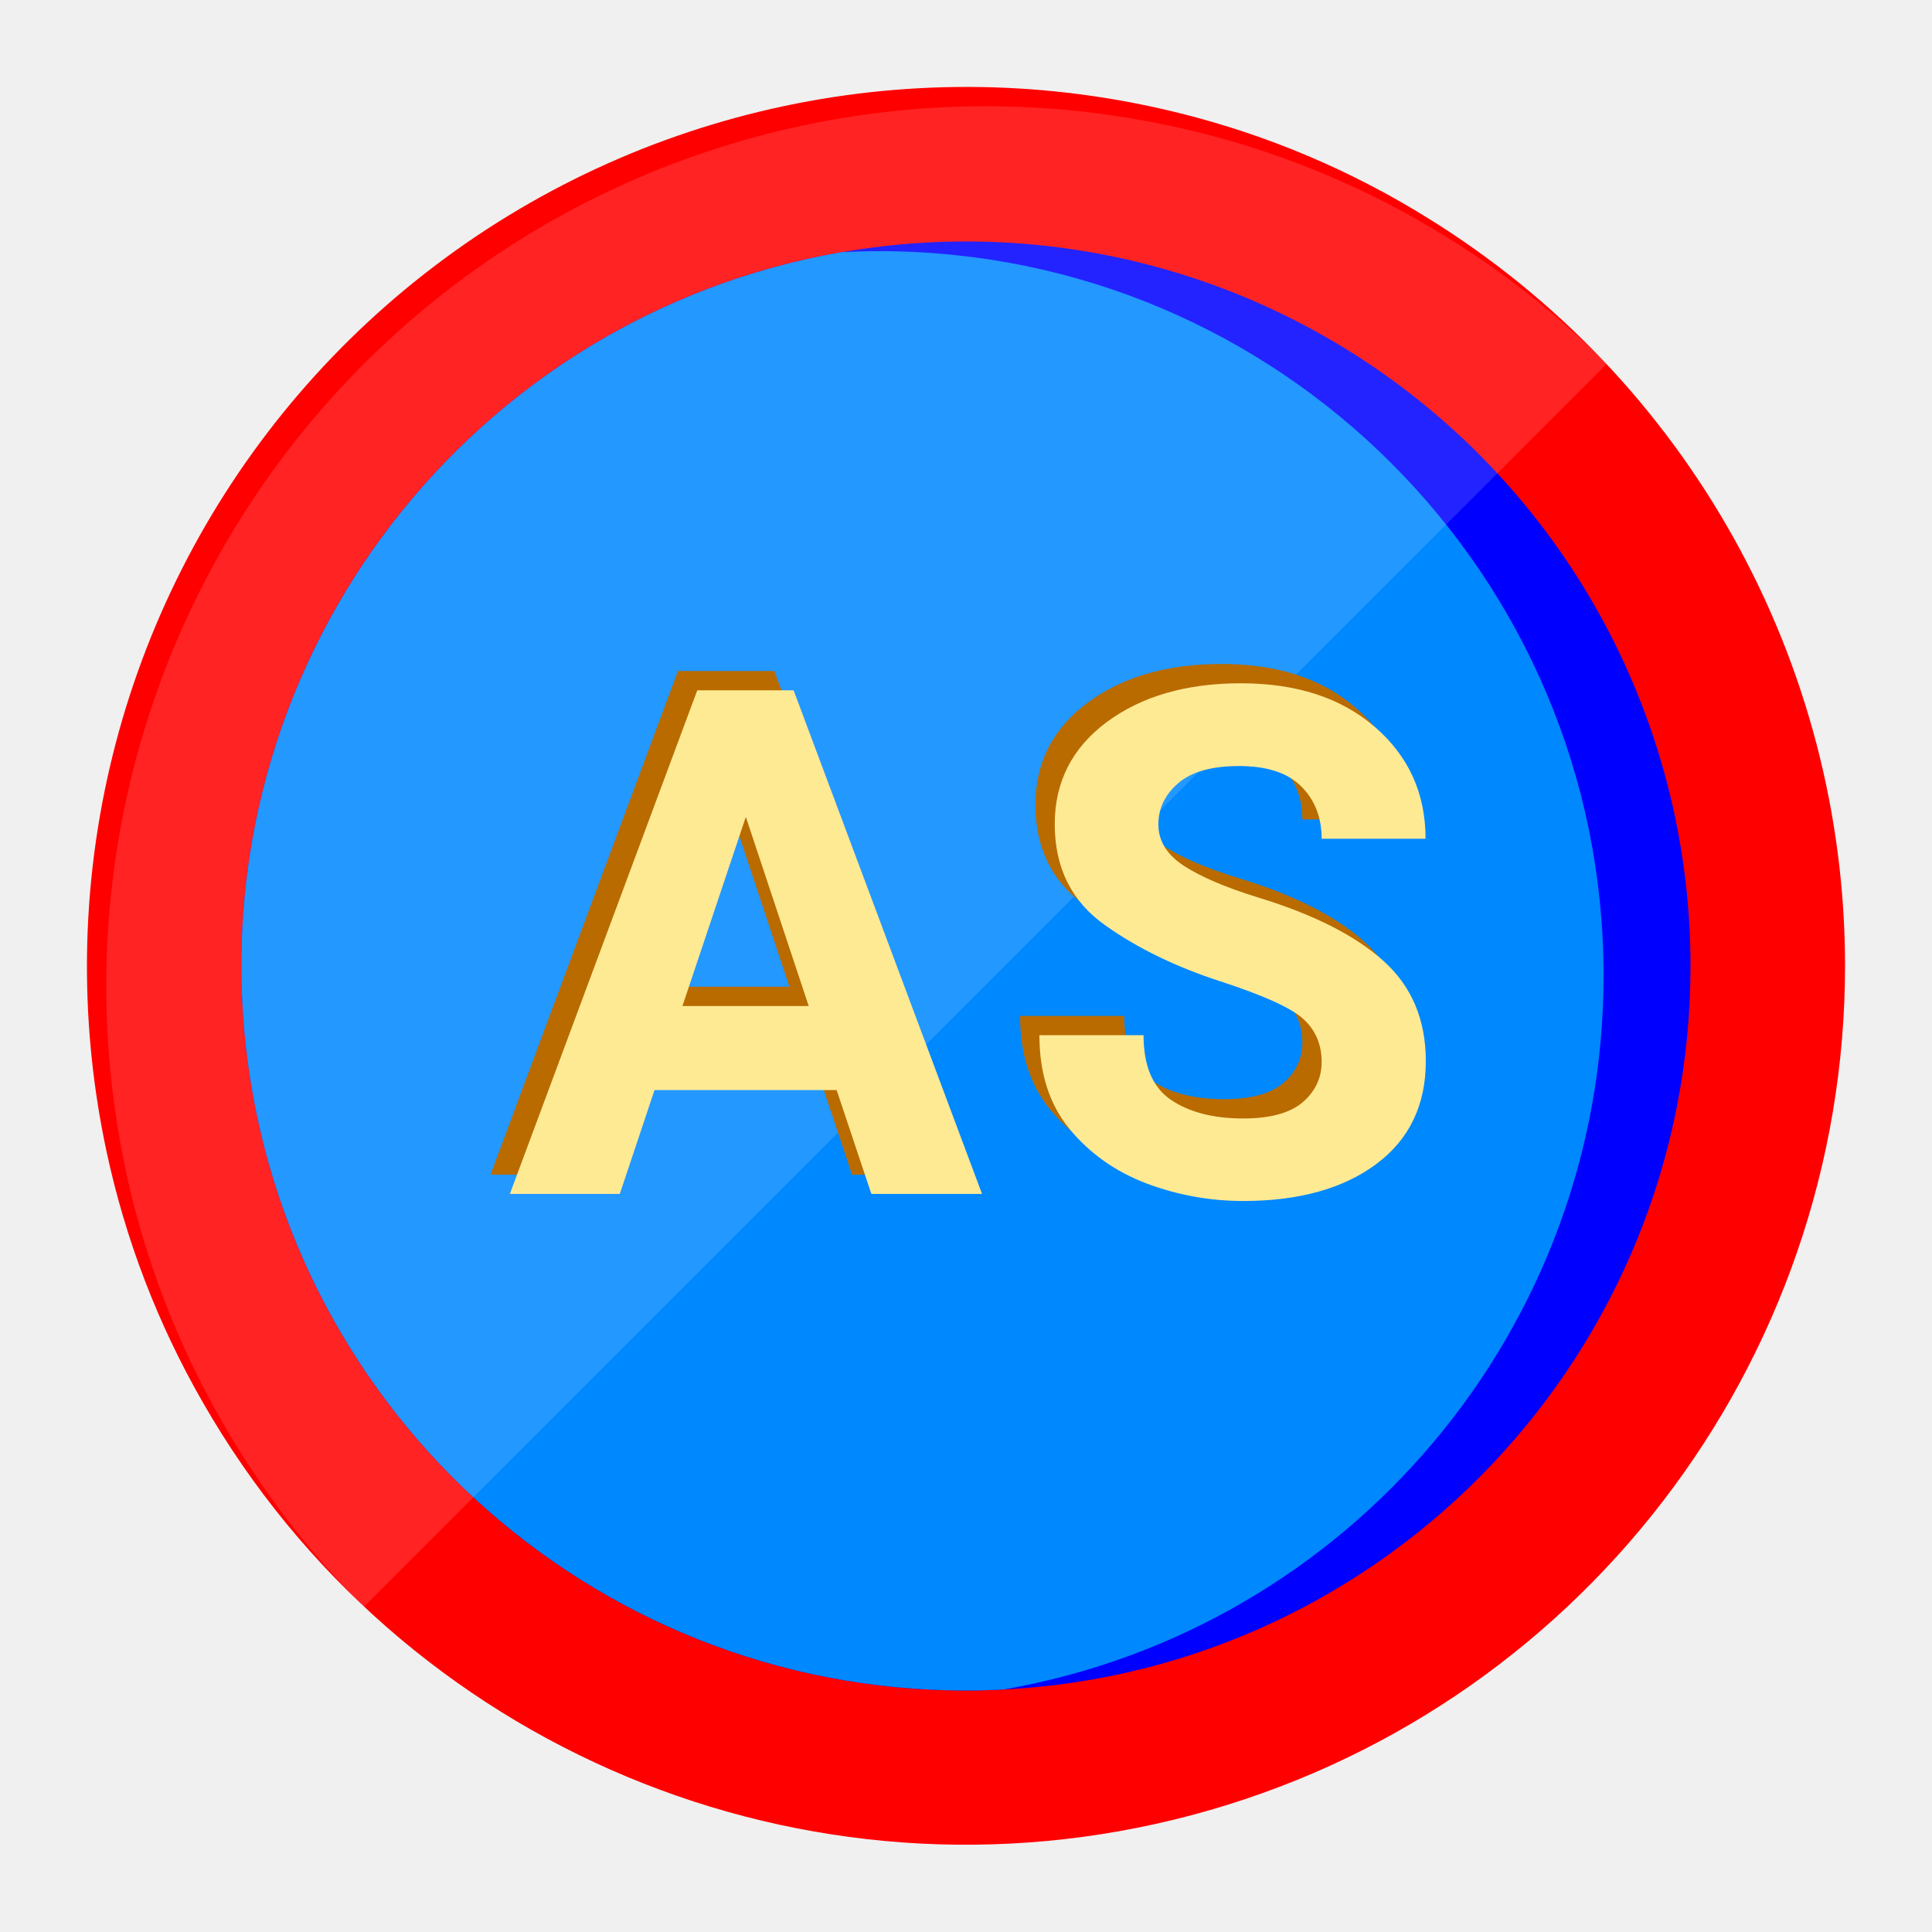
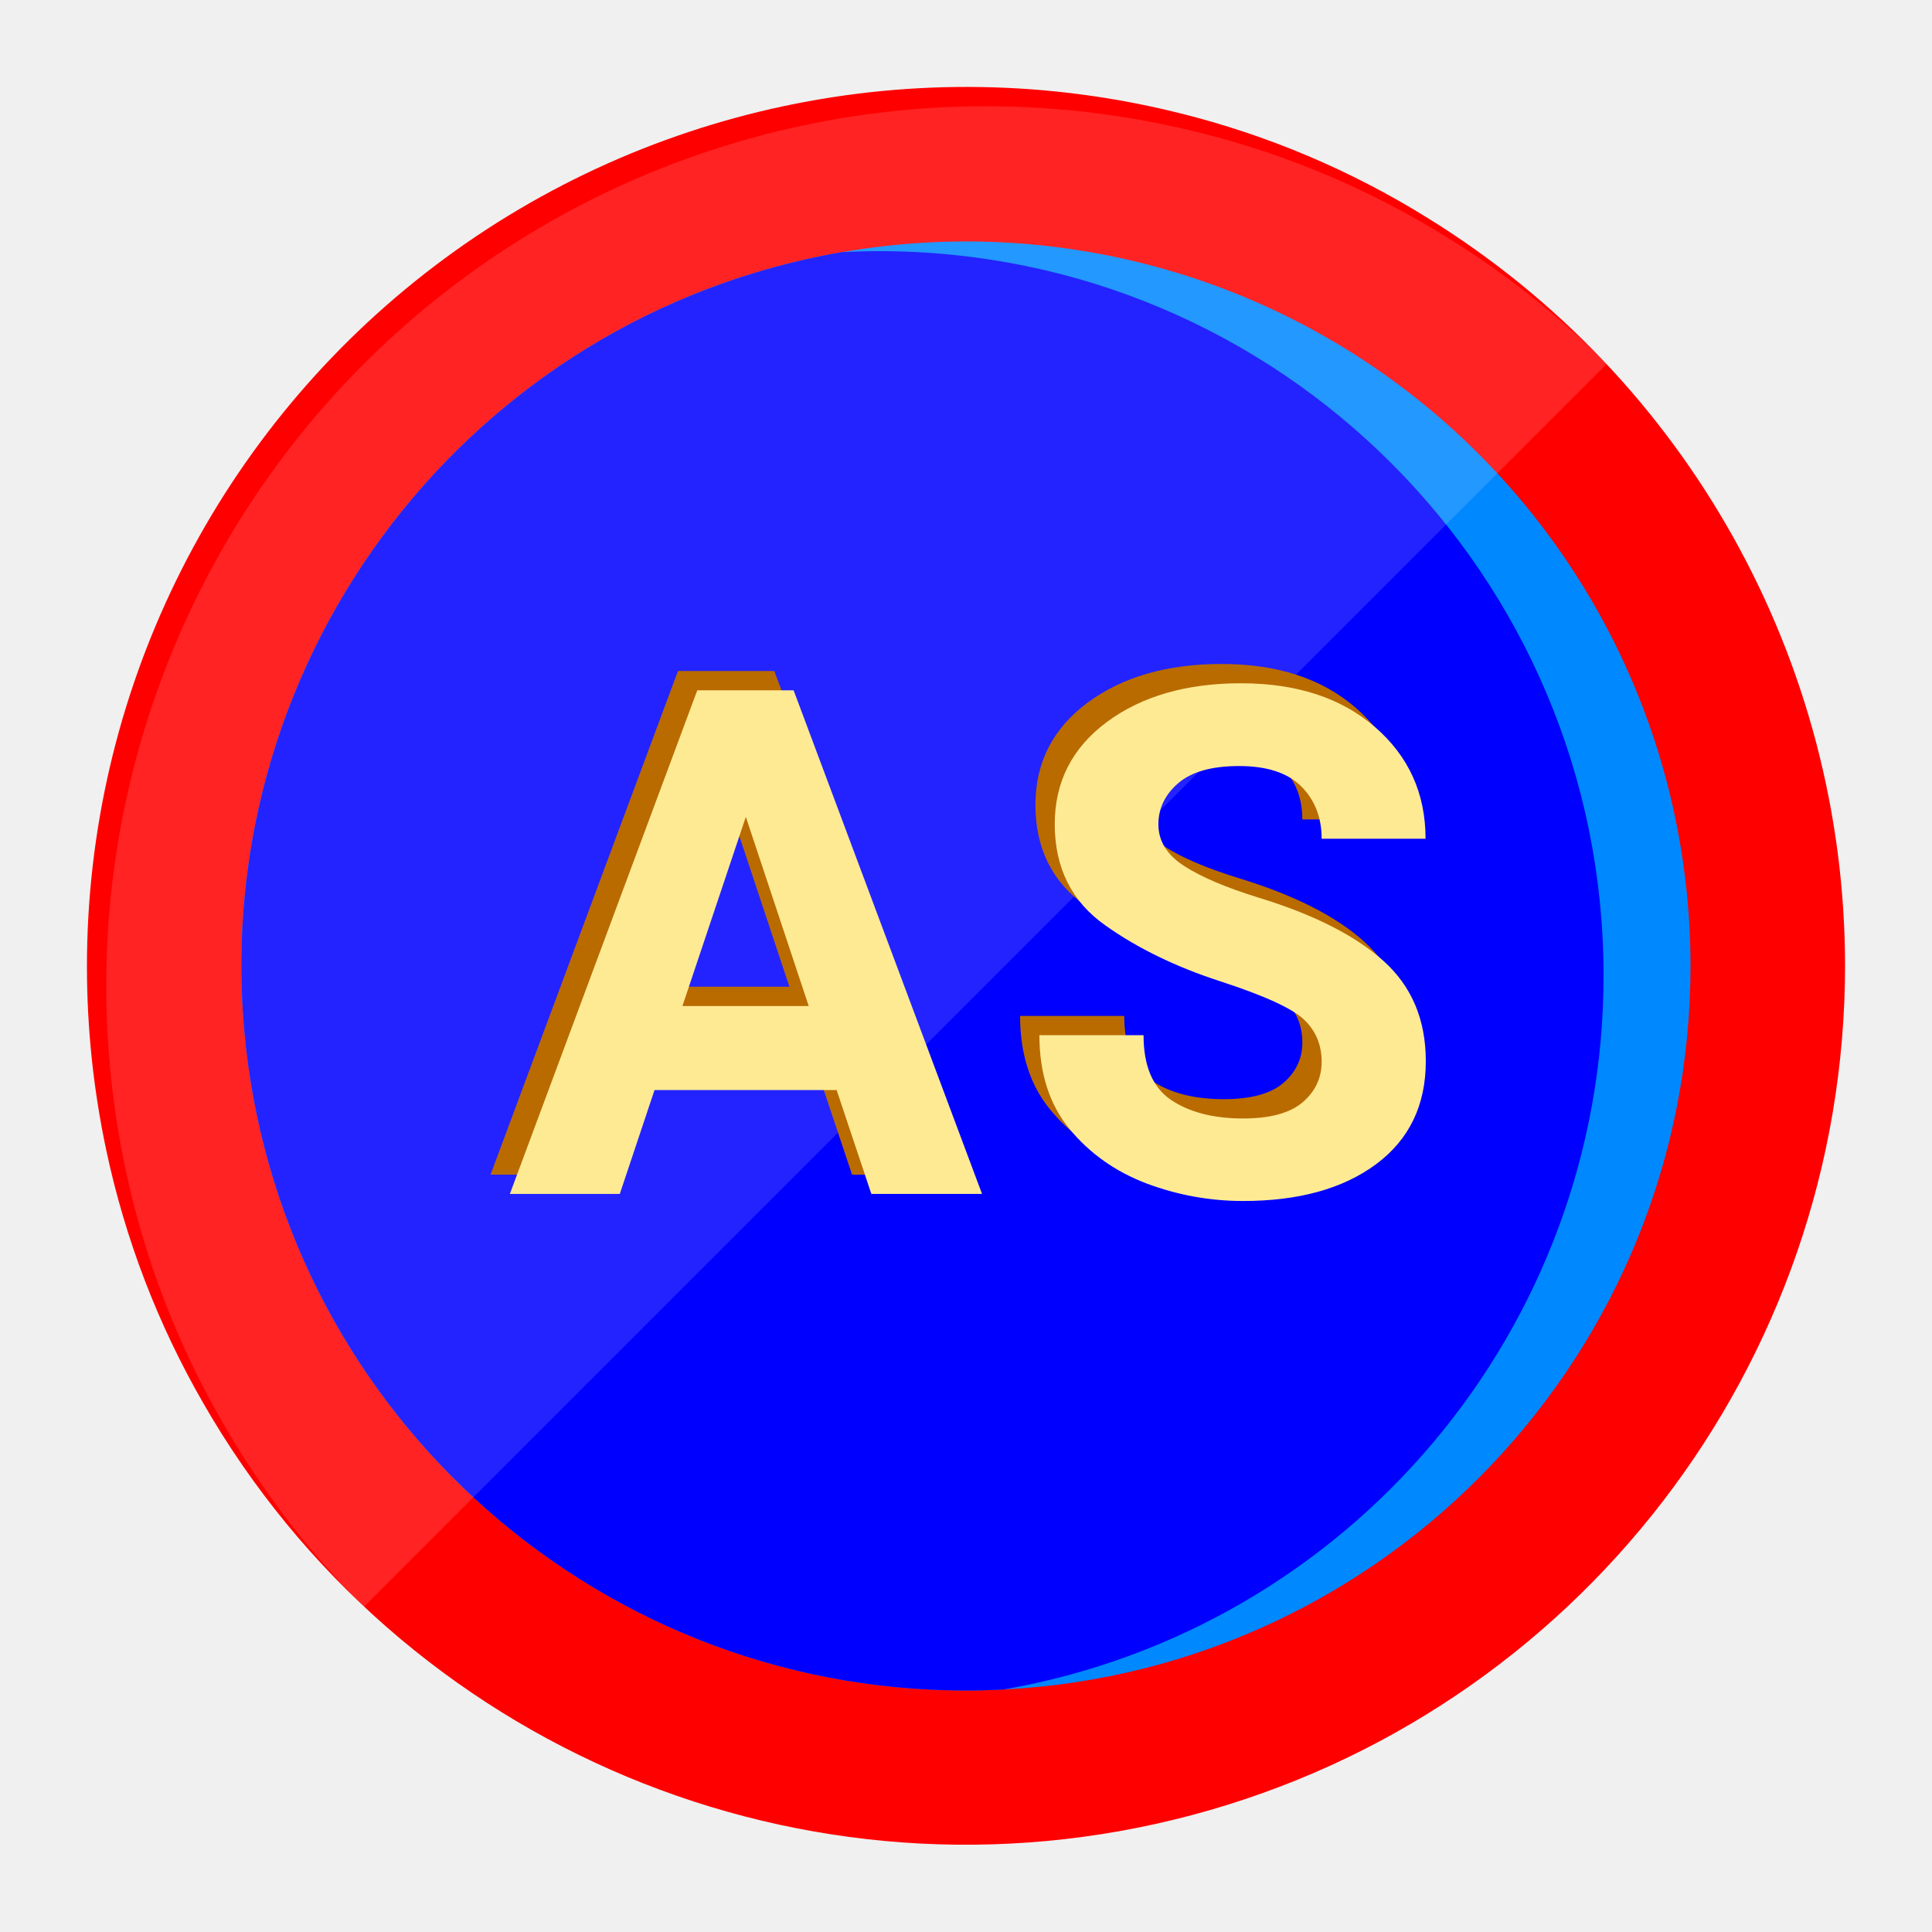
<svg xmlns="http://www.w3.org/2000/svg" id="Layer_1" data-name="Layer 1" width="120" height="120" viewBox="0 0 120 120">
  <g>
    <path d="M114.6,60a54.612,54.612,0,0,1-102,27.108,53.8,53.8,0,0,1-5.988-15.612A54.945,54.945,0,0,1,5.4,60,54.631,54.631,0,0,1,73.284,7.032a53.66,53.66,0,0,1,15.384,6.504A54.626,54.626,0,0,1,114.6,60Z" style="fill: red" />
-     <path d="M105,60a44.984,44.984,0,0,1-42.684,44.94H62.28c-.756.036-1.512.06-2.28.06a45.003,45.003,0,0,1-7.716-89.34h.036A44.989,44.989,0,0,1,105,60Z" style="fill: blue" />
-     <path d="M99.6,60.6a44.996,44.996,0,0,1-37.284,44.34H62.28c-.756.036-1.512.06-2.28.06a45.003,45.003,0,0,1-7.716-89.34h.036c.756-.036,1.512-.06,2.28-.06a44.986,44.986,0,0,1,45,45Z" style="fill: #0088ff" />
+     <path d="M105,60a44.984,44.984,0,0,1-42.684,44.94H62.28c-.756.036-1.512.06-2.28.06a45.003,45.003,0,0,1-7.716-89.34h.036A44.989,44.989,0,0,1,105,60Z" style="fill: #0088ff" />
+     <path d="M99.6,60.6a44.996,44.996,0,0,1-37.284,44.34H62.28c-.756.036-1.512.06-2.28.06a45.003,45.003,0,0,1-7.716-89.34h.036c.756-.036,1.512-.06,2.28-.06a44.986,44.986,0,0,1,45,45Z" style="fill: blue" />
    <path d="M99.804,22.596l-6.78,6.78-3.096,3.096L29.376,93.024l-6.78,6.78A54.42,54.42,0,0,1,13.8,88.308,53.8,53.8,0,0,1,7.812,72.696,54.945,54.945,0,0,1,6.6,61.2,54.631,54.631,0,0,1,74.484,8.232a53.66,53.66,0,0,1,15.384,6.504A54.368,54.368,0,0,1,99.804,22.596Z" style="fill: #fff;opacity: 0.14" />
    <g>
      <text transform="translate(30.29687 72.95869)" style="font-size: 44px;fill: #b96b00;font-family: Roboto-Bold, Roboto;font-weight: 700;letter-spacing: 0.044em;">AS</text>
      <text transform="translate(31.49658 74.1584)" style="font-size: 44px;fill: #ffea94;font-family: Roboto-Bold, Roboto;font-weight: 700;letter-spacing: 0.044em">AS</text>
    </g>
  </g>
</svg>
